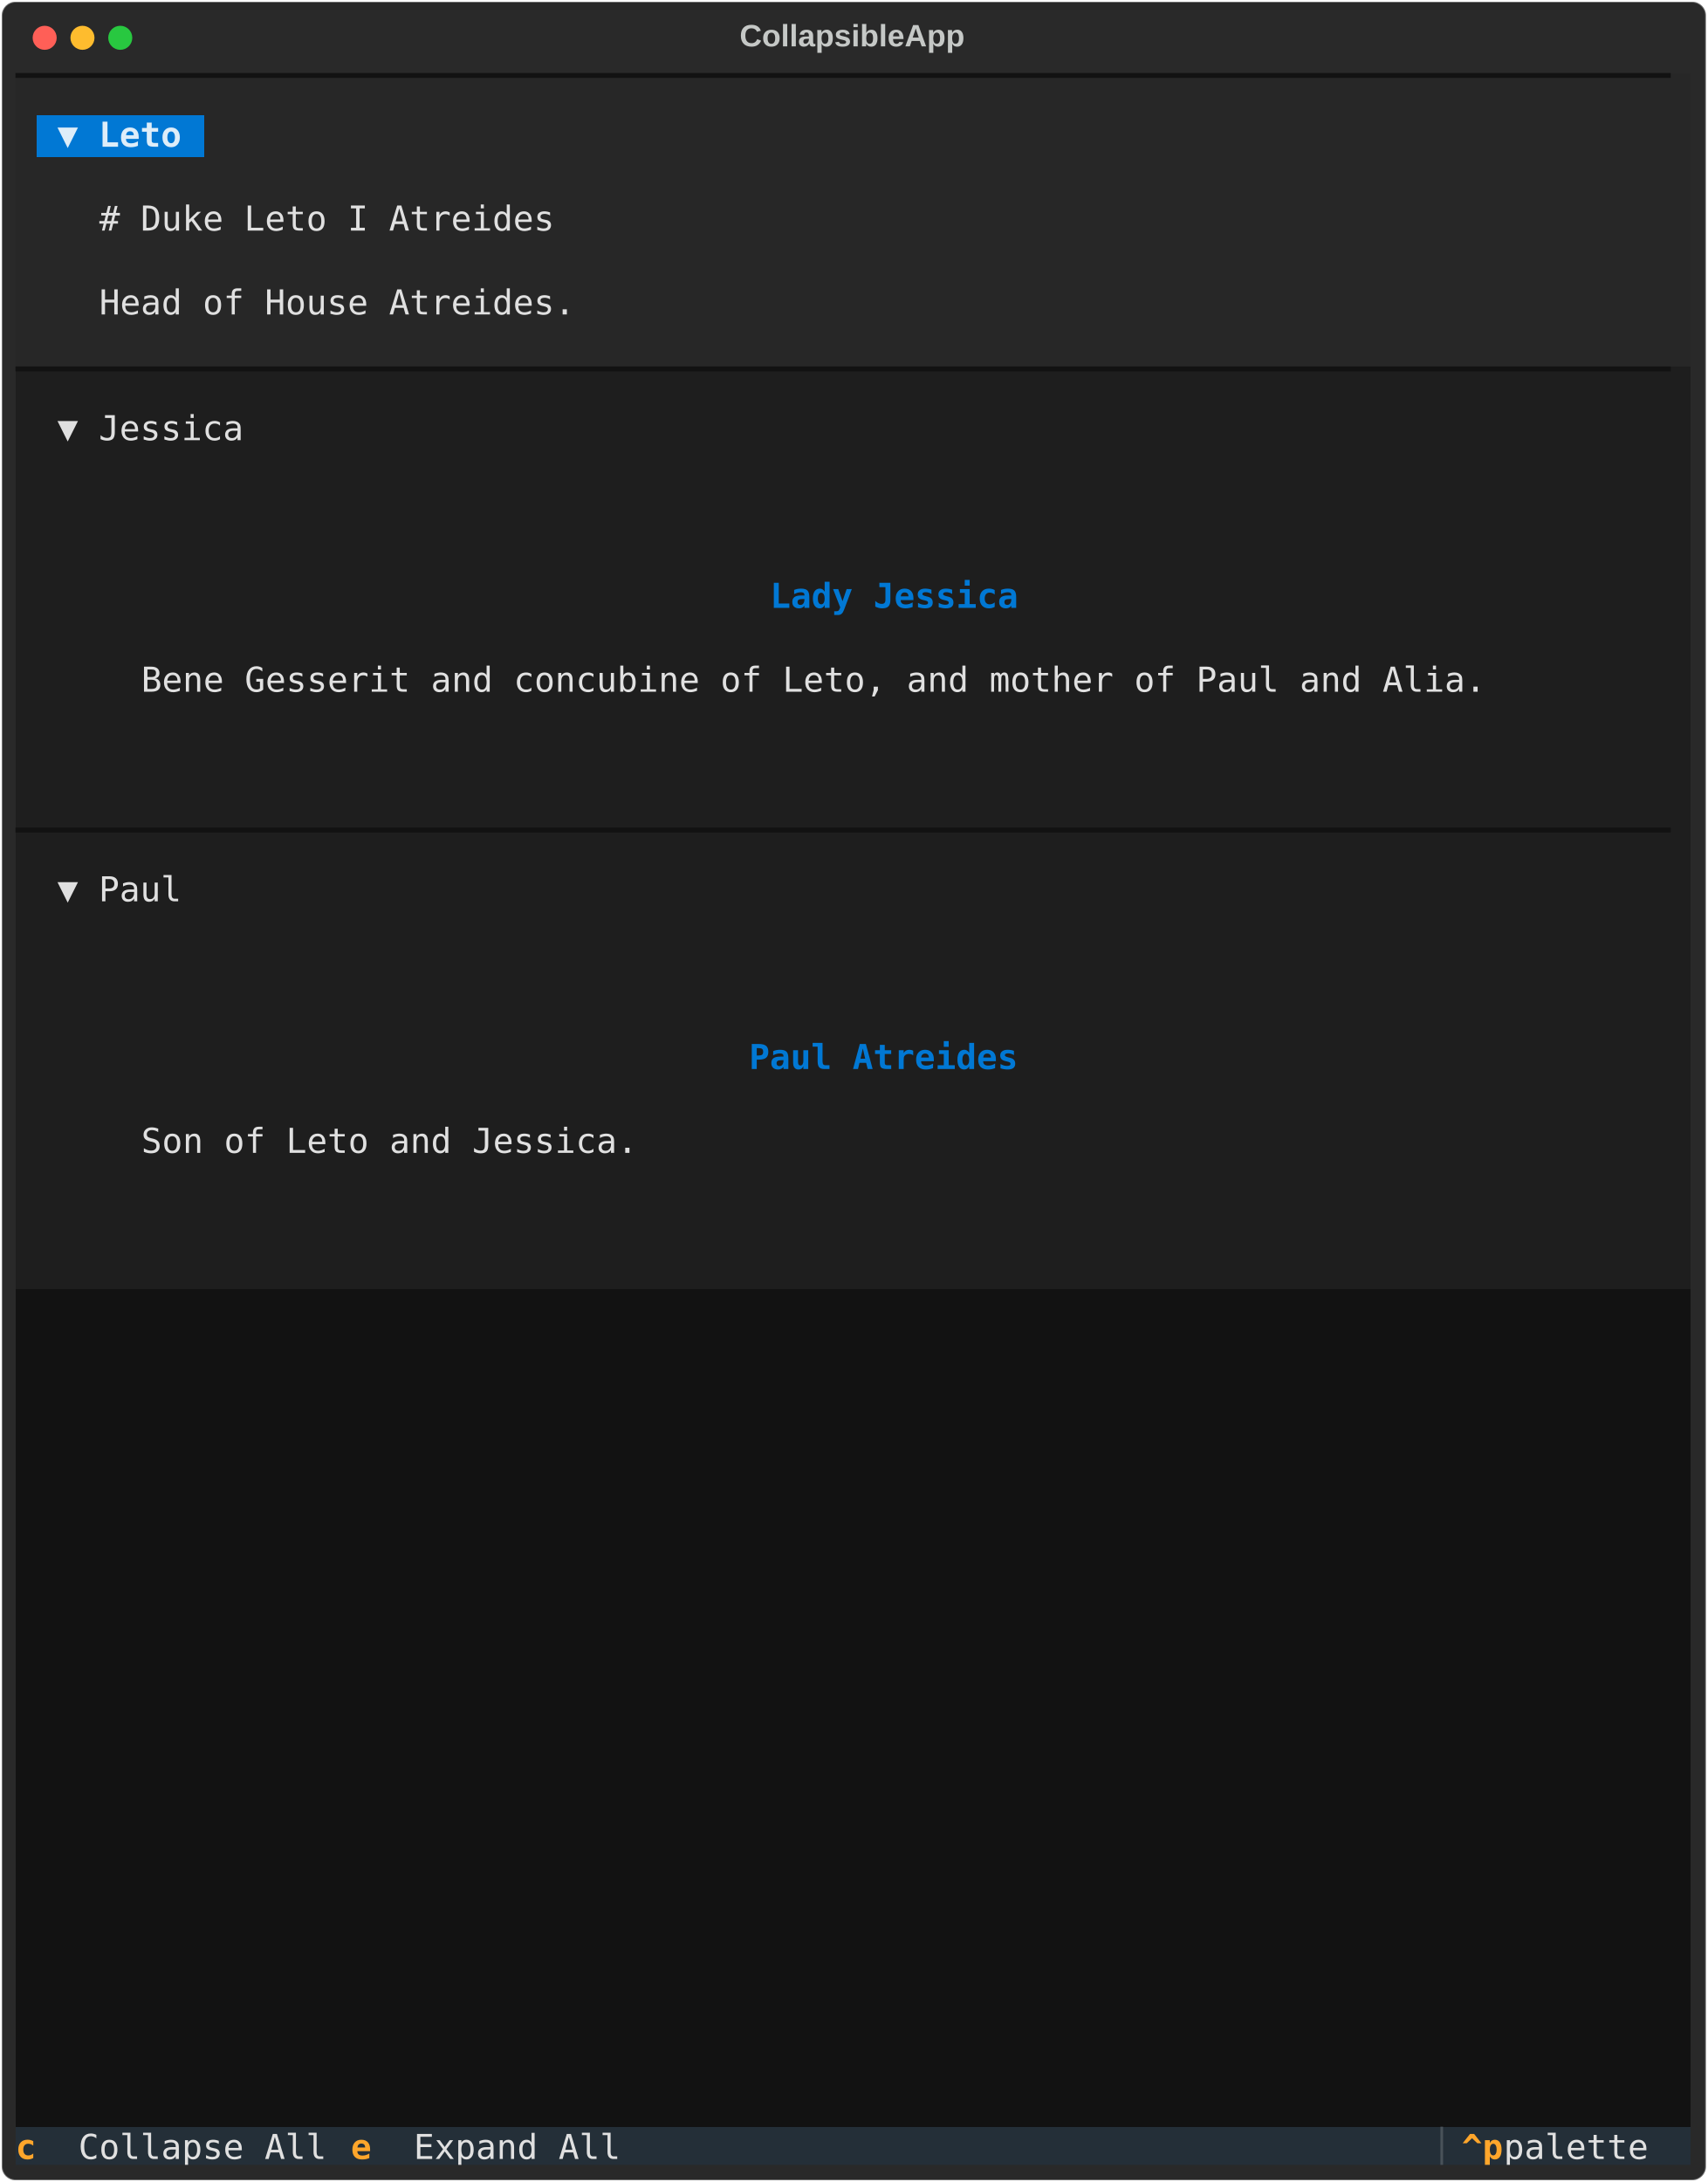
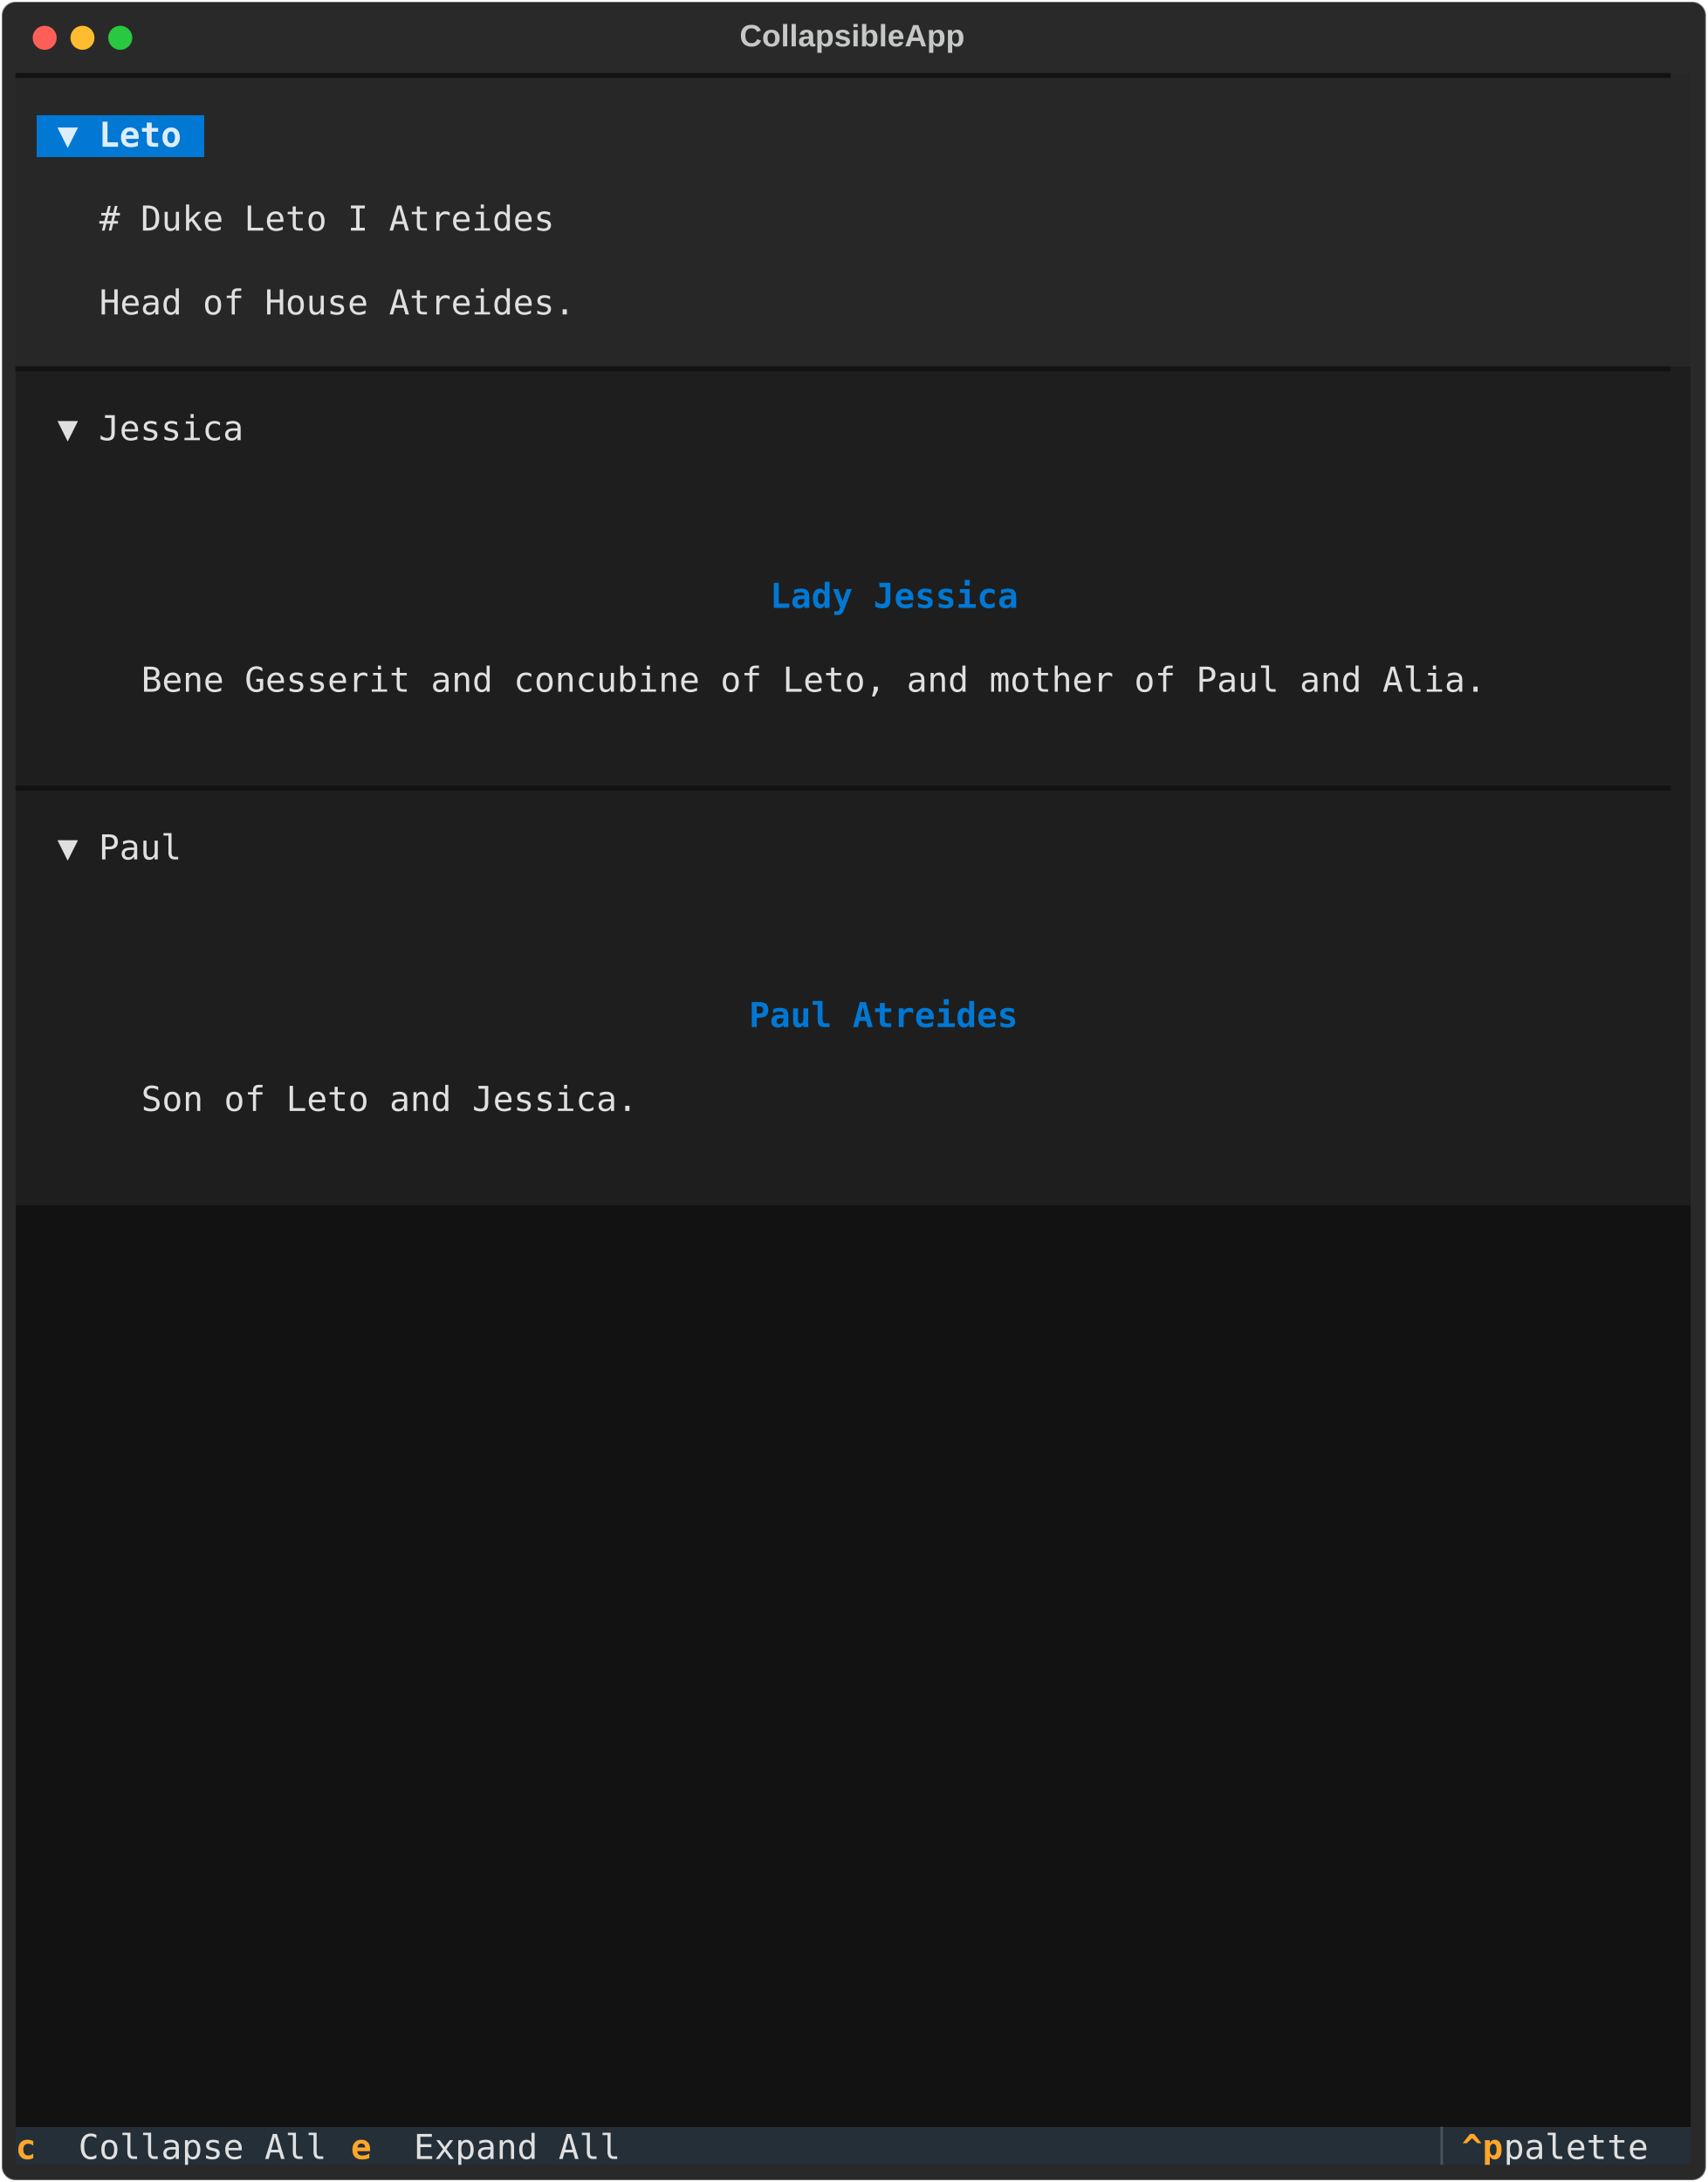
<svg xmlns="http://www.w3.org/2000/svg" class="rich-terminal" viewBox="0 0 994 1270.0">
  <style>

    @font-face {
        font-family: "Fira Code";
        src: local("FiraCode-Regular"),
                url("https://cdnjs.cloudflare.com/ajax/libs/firacode/6.2.0/woff2/FiraCode-Regular.woff2") format("woff2"),
                url("https://cdnjs.cloudflare.com/ajax/libs/firacode/6.2.0/woff/FiraCode-Regular.woff") format("woff");
        font-style: normal;
        font-weight: 400;
    }
    @font-face {
        font-family: "Fira Code";
        src: local("FiraCode-Bold"),
                url("https://cdnjs.cloudflare.com/ajax/libs/firacode/6.2.0/woff2/FiraCode-Bold.woff2") format("woff2"),
                url("https://cdnjs.cloudflare.com/ajax/libs/firacode/6.2.0/woff/FiraCode-Bold.woff") format("woff");
        font-style: bold;
        font-weight: 700;
    }

    .terminal-matrix {
        font-family: Fira Code, monospace;
        font-size: 20px;
        line-height: 24.4px;
        font-variant-east-asian: full-width;
    }

    .terminal-title {
        font-size: 18px;
        font-weight: bold;
        font-family: arial;
    }

    .terminal-r1 { fill: #121212 }
.terminal-r2 { fill: #c5c8c6 }
.terminal-r3 { fill: #ddedf9;font-weight: bold }
.terminal-r4 { fill: #e0e0e0 }
.terminal-r5 { fill: #0178d4;font-weight: bold }
.terminal-r6 { fill: #ffa62b;font-weight: bold }
.terminal-r7 { fill: #495259 }
    </style>
  <defs>
    <clipPath id="terminal-clip-terminal">
      <rect x="0" y="0" width="975.0" height="1219.0" />
    </clipPath>
    <clipPath id="terminal-line-0">
      <rect x="0" y="1.5" width="976" height="24.65" />
    </clipPath>
    <clipPath id="terminal-line-1">
      <rect x="0" y="25.9" width="976" height="24.65" />
    </clipPath>
    <clipPath id="terminal-line-2">
      <rect x="0" y="50.3" width="976" height="24.65" />
    </clipPath>
    <clipPath id="terminal-line-3">
      <rect x="0" y="74.7" width="976" height="24.65" />
    </clipPath>
    <clipPath id="terminal-line-4">
      <rect x="0" y="99.1" width="976" height="24.65" />
    </clipPath>
    <clipPath id="terminal-line-5">
      <rect x="0" y="123.5" width="976" height="24.65" />
    </clipPath>
    <clipPath id="terminal-line-6">
      <rect x="0" y="147.9" width="976" height="24.65" />
    </clipPath>
    <clipPath id="terminal-line-7">
      <rect x="0" y="172.3" width="976" height="24.65" />
    </clipPath>
    <clipPath id="terminal-line-8">
      <rect x="0" y="196.7" width="976" height="24.65" />
    </clipPath>
    <clipPath id="terminal-line-9">
      <rect x="0" y="221.1" width="976" height="24.65" />
    </clipPath>
    <clipPath id="terminal-line-10">
      <rect x="0" y="245.5" width="976" height="24.65" />
    </clipPath>
    <clipPath id="terminal-line-11">
      <rect x="0" y="269.9" width="976" height="24.65" />
    </clipPath>
    <clipPath id="terminal-line-12">
      <rect x="0" y="294.3" width="976" height="24.65" />
    </clipPath>
    <clipPath id="terminal-line-13">
      <rect x="0" y="318.7" width="976" height="24.65" />
    </clipPath>
    <clipPath id="terminal-line-14">
      <rect x="0" y="343.1" width="976" height="24.65" />
    </clipPath>
    <clipPath id="terminal-line-15">
      <rect x="0" y="367.5" width="976" height="24.65" />
    </clipPath>
    <clipPath id="terminal-line-16">
      <rect x="0" y="391.9" width="976" height="24.65" />
    </clipPath>
    <clipPath id="terminal-line-17">
      <rect x="0" y="416.3" width="976" height="24.65" />
    </clipPath>
    <clipPath id="terminal-line-18">
      <rect x="0" y="440.7" width="976" height="24.65" />
    </clipPath>
    <clipPath id="terminal-line-19">
      <rect x="0" y="465.1" width="976" height="24.65" />
    </clipPath>
    <clipPath id="terminal-line-20">
      <rect x="0" y="489.5" width="976" height="24.65" />
    </clipPath>
    <clipPath id="terminal-line-21">
      <rect x="0" y="513.9" width="976" height="24.65" />
    </clipPath>
    <clipPath id="terminal-line-22">
      <rect x="0" y="538.3" width="976" height="24.65" />
    </clipPath>
    <clipPath id="terminal-line-23">
      <rect x="0" y="562.7" width="976" height="24.65" />
    </clipPath>
    <clipPath id="terminal-line-24">
      <rect x="0" y="587.1" width="976" height="24.65" />
    </clipPath>
    <clipPath id="terminal-line-25">
      <rect x="0" y="611.5" width="976" height="24.65" />
    </clipPath>
    <clipPath id="terminal-line-26">
      <rect x="0" y="635.9" width="976" height="24.65" />
    </clipPath>
    <clipPath id="terminal-line-27">
      <rect x="0" y="660.3" width="976" height="24.65" />
    </clipPath>
    <clipPath id="terminal-line-28">
      <rect x="0" y="684.7" width="976" height="24.65" />
    </clipPath>
    <clipPath id="terminal-line-29">
      <rect x="0" y="709.1" width="976" height="24.65" />
    </clipPath>
    <clipPath id="terminal-line-30">
      <rect x="0" y="733.5" width="976" height="24.65" />
    </clipPath>
    <clipPath id="terminal-line-31">
      <rect x="0" y="757.9" width="976" height="24.65" />
    </clipPath>
    <clipPath id="terminal-line-32">
      <rect x="0" y="782.3" width="976" height="24.65" />
    </clipPath>
    <clipPath id="terminal-line-33">
      <rect x="0" y="806.7" width="976" height="24.65" />
    </clipPath>
    <clipPath id="terminal-line-34">
      <rect x="0" y="831.1" width="976" height="24.65" />
    </clipPath>
    <clipPath id="terminal-line-35">
      <rect x="0" y="855.5" width="976" height="24.65" />
    </clipPath>
    <clipPath id="terminal-line-36">
      <rect x="0" y="879.9" width="976" height="24.65" />
    </clipPath>
    <clipPath id="terminal-line-37">
      <rect x="0" y="904.3" width="976" height="24.65" />
    </clipPath>
    <clipPath id="terminal-line-38">
      <rect x="0" y="928.7" width="976" height="24.65" />
    </clipPath>
    <clipPath id="terminal-line-39">
      <rect x="0" y="953.1" width="976" height="24.65" />
    </clipPath>
    <clipPath id="terminal-line-40">
      <rect x="0" y="977.5" width="976" height="24.65" />
    </clipPath>
    <clipPath id="terminal-line-41">
      <rect x="0" y="1001.9" width="976" height="24.65" />
    </clipPath>
    <clipPath id="terminal-line-42">
      <rect x="0" y="1026.3" width="976" height="24.65" />
    </clipPath>
    <clipPath id="terminal-line-43">
      <rect x="0" y="1050.7" width="976" height="24.65" />
    </clipPath>
    <clipPath id="terminal-line-44">
      <rect x="0" y="1075.1" width="976" height="24.65" />
    </clipPath>
    <clipPath id="terminal-line-45">
      <rect x="0" y="1099.5" width="976" height="24.65" />
    </clipPath>
    <clipPath id="terminal-line-46">
      <rect x="0" y="1123.9" width="976" height="24.65" />
    </clipPath>
    <clipPath id="terminal-line-47">
      <rect x="0" y="1148.3" width="976" height="24.65" />
    </clipPath>
    <clipPath id="terminal-line-48">
      <rect x="0" y="1172.7" width="976" height="24.65" />
    </clipPath>
  </defs>
  <rect fill="#292929" stroke="rgba(255,255,255,0.35)" stroke-width="1" x="1" y="1" width="992" height="1268" rx="8" />
  <text class="terminal-title" fill="#c5c8c6" text-anchor="middle" x="496" y="27">CollapsibleApp</text>
  <g transform="translate(26,22)">
    <circle cx="0" cy="0" r="7" fill="#ff5f57" />
    <circle cx="22" cy="0" r="7" fill="#febc2e" />
    <circle cx="44" cy="0" r="7" fill="#28c840" />
  </g>
  <g transform="translate(9, 41)" clip-path="url(#terminal-clip-terminal)">
    <rect fill="#272727" x="0" y="1.5" width="976" height="24.65" shape-rendering="crispEdges" />
    <rect fill="#272727" x="0" y="25.9" width="12.2" height="24.65" shape-rendering="crispEdges" />
    <rect fill="#0178d4" x="12.2" y="25.9" width="12.2" height="24.65" shape-rendering="crispEdges" />
    <rect fill="#0178d4" x="24.4" y="25.9" width="73.2" height="24.65" shape-rendering="crispEdges" />
    <rect fill="#0178d4" x="97.6" y="25.9" width="12.2" height="24.65" shape-rendering="crispEdges" />
    <rect fill="#272727" x="109.8" y="25.9" width="866.2" height="24.65" shape-rendering="crispEdges" />
    <rect fill="#272727" x="0" y="50.3" width="976" height="24.65" shape-rendering="crispEdges" />
    <rect fill="#272727" x="0" y="74.7" width="48.8" height="24.65" shape-rendering="crispEdges" />
    <rect fill="#272727" x="48.8" y="74.7" width="268.4" height="24.65" shape-rendering="crispEdges" />
    <rect fill="#272727" x="317.2" y="74.7" width="658.8" height="24.65" shape-rendering="crispEdges" />
    <rect fill="#272727" x="0" y="99.1" width="48.8" height="24.65" shape-rendering="crispEdges" />
    <rect fill="#272727" x="48.8" y="99.1" width="0" height="24.65" shape-rendering="crispEdges" />
    <rect fill="#272727" x="48.8" y="99.1" width="927.2" height="24.65" shape-rendering="crispEdges" />
    <rect fill="#272727" x="0" y="123.5" width="48.8" height="24.65" shape-rendering="crispEdges" />
    <rect fill="#272727" x="48.8" y="123.5" width="280.6" height="24.65" shape-rendering="crispEdges" />
    <rect fill="#272727" x="329.4" y="123.5" width="646.6" height="24.65" shape-rendering="crispEdges" />
    <rect fill="#272727" x="0" y="147.9" width="976" height="24.65" shape-rendering="crispEdges" />
    <rect fill="#1e1e1e" x="0" y="172.3" width="976" height="24.65" shape-rendering="crispEdges" />
    <rect fill="#1e1e1e" x="0" y="196.7" width="24.4" height="24.65" shape-rendering="crispEdges" />
    <rect fill="#1e1e1e" x="24.4" y="196.7" width="109.8" height="24.65" shape-rendering="crispEdges" />
    <rect fill="#1e1e1e" x="134.2" y="196.7" width="841.8" height="24.65" shape-rendering="crispEdges" />
    <rect fill="#1e1e1e" x="0" y="221.1" width="976" height="24.65" shape-rendering="crispEdges" />
    <rect fill="#1e1e1e" x="0" y="245.5" width="976" height="24.65" shape-rendering="crispEdges" />
    <rect fill="#1e1e1e" x="0" y="269.9" width="976" height="24.65" shape-rendering="crispEdges" />
    <rect fill="#1e1e1e" x="0" y="294.3" width="73.2" height="24.65" shape-rendering="crispEdges" />
    <rect fill="#1e1e1e" x="73.2" y="294.3" width="366" height="24.65" shape-rendering="crispEdges" />
    <rect fill="#1e1e1e" x="439.2" y="294.3" width="146.4" height="24.65" shape-rendering="crispEdges" />
    <rect fill="#1e1e1e" x="585.6" y="294.3" width="366" height="24.65" shape-rendering="crispEdges" />
    <rect fill="#1e1e1e" x="951.6" y="294.3" width="24.4" height="24.65" shape-rendering="crispEdges" />
    <rect fill="#1e1e1e" x="0" y="318.7" width="976" height="24.65" shape-rendering="crispEdges" />
    <rect fill="#1e1e1e" x="0" y="343.1" width="73.2" height="24.65" shape-rendering="crispEdges" />
    <rect fill="#1e1e1e" x="73.2" y="343.1" width="793" height="24.65" shape-rendering="crispEdges" />
    <rect fill="#1e1e1e" x="866.2" y="343.1" width="109.8" height="24.65" shape-rendering="crispEdges" />
    <rect fill="#1e1e1e" x="0" y="367.5" width="976" height="24.65" shape-rendering="crispEdges" />
    <rect fill="#1e1e1e" x="0" y="391.9" width="976" height="24.65" shape-rendering="crispEdges" />
    <rect fill="#1e1e1e" x="0" y="416.3" width="976" height="24.65" shape-rendering="crispEdges" />
-     <rect fill="#1e1e1e" x="0" y="440.7" width="976" height="24.65" shape-rendering="crispEdges" />
-     <rect fill="#1e1e1e" x="0" y="465.1" width="24.4" height="24.65" shape-rendering="crispEdges" />
-     <rect fill="#1e1e1e" x="24.4" y="465.1" width="73.2" height="24.65" shape-rendering="crispEdges" />
-     <rect fill="#1e1e1e" x="97.6" y="465.1" width="878.4" height="24.65" shape-rendering="crispEdges" />
+     <rect fill="#1e1e1e" x="0" y="440.7" width="24.4" height="24.65" shape-rendering="crispEdges" />
+     <rect fill="#1e1e1e" x="24.4" y="440.7" width="73.2" height="24.65" shape-rendering="crispEdges" />
+     <rect fill="#1e1e1e" x="97.6" y="440.7" width="878.4" height="24.65" shape-rendering="crispEdges" />
+     <rect fill="#1e1e1e" x="0" y="465.1" width="976" height="24.65" shape-rendering="crispEdges" />
    <rect fill="#1e1e1e" x="0" y="489.5" width="976" height="24.65" shape-rendering="crispEdges" />
    <rect fill="#1e1e1e" x="0" y="513.9" width="976" height="24.65" shape-rendering="crispEdges" />
-     <rect fill="#1e1e1e" x="0" y="538.3" width="976" height="24.65" shape-rendering="crispEdges" />
-     <rect fill="#1e1e1e" x="0" y="562.7" width="73.2" height="24.65" shape-rendering="crispEdges" />
-     <rect fill="#1e1e1e" x="73.2" y="562.7" width="353.8" height="24.65" shape-rendering="crispEdges" />
-     <rect fill="#1e1e1e" x="427" y="562.7" width="158.6" height="24.65" shape-rendering="crispEdges" />
-     <rect fill="#1e1e1e" x="585.6" y="562.7" width="366" height="24.65" shape-rendering="crispEdges" />
-     <rect fill="#1e1e1e" x="951.6" y="562.7" width="24.4" height="24.65" shape-rendering="crispEdges" />
-     <rect fill="#1e1e1e" x="0" y="587.1" width="976" height="24.65" shape-rendering="crispEdges" />
-     <rect fill="#1e1e1e" x="0" y="611.5" width="73.2" height="24.65" shape-rendering="crispEdges" />
-     <rect fill="#1e1e1e" x="73.2" y="611.5" width="292.8" height="24.65" shape-rendering="crispEdges" />
-     <rect fill="#1e1e1e" x="366" y="611.5" width="610" height="24.65" shape-rendering="crispEdges" />
+     <rect fill="#1e1e1e" x="0" y="538.3" width="73.2" height="24.65" shape-rendering="crispEdges" />
+     <rect fill="#1e1e1e" x="73.2" y="538.3" width="353.8" height="24.65" shape-rendering="crispEdges" />
+     <rect fill="#1e1e1e" x="427" y="538.3" width="158.6" height="24.65" shape-rendering="crispEdges" />
+     <rect fill="#1e1e1e" x="585.6" y="538.3" width="366" height="24.65" shape-rendering="crispEdges" />
+     <rect fill="#1e1e1e" x="951.6" y="538.3" width="24.4" height="24.65" shape-rendering="crispEdges" />
+     <rect fill="#1e1e1e" x="0" y="562.7" width="976" height="24.65" shape-rendering="crispEdges" />
+     <rect fill="#1e1e1e" x="0" y="587.1" width="73.2" height="24.65" shape-rendering="crispEdges" />
+     <rect fill="#1e1e1e" x="73.2" y="587.1" width="292.8" height="24.65" shape-rendering="crispEdges" />
+     <rect fill="#1e1e1e" x="366" y="587.1" width="610" height="24.65" shape-rendering="crispEdges" />
+     <rect fill="#1e1e1e" x="0" y="611.5" width="976" height="24.65" shape-rendering="crispEdges" />
    <rect fill="#1e1e1e" x="0" y="635.9" width="976" height="24.65" shape-rendering="crispEdges" />
-     <rect fill="#1e1e1e" x="0" y="660.3" width="976" height="24.65" shape-rendering="crispEdges" />
-     <rect fill="#1e1e1e" x="0" y="684.7" width="976" height="24.65" shape-rendering="crispEdges" />
+     <rect fill="#121212" x="0" y="660.3" width="976" height="24.65" shape-rendering="crispEdges" />
+     <rect fill="#121212" x="0" y="684.7" width="976" height="24.65" shape-rendering="crispEdges" />
    <rect fill="#121212" x="0" y="709.1" width="976" height="24.65" shape-rendering="crispEdges" />
    <rect fill="#121212" x="0" y="733.5" width="976" height="24.65" shape-rendering="crispEdges" />
    <rect fill="#121212" x="0" y="757.9" width="976" height="24.65" shape-rendering="crispEdges" />
    <rect fill="#121212" x="0" y="782.3" width="976" height="24.65" shape-rendering="crispEdges" />
    <rect fill="#121212" x="0" y="806.7" width="976" height="24.65" shape-rendering="crispEdges" />
    <rect fill="#121212" x="0" y="831.1" width="976" height="24.65" shape-rendering="crispEdges" />
    <rect fill="#121212" x="0" y="855.5" width="976" height="24.65" shape-rendering="crispEdges" />
    <rect fill="#121212" x="0" y="879.9" width="976" height="24.65" shape-rendering="crispEdges" />
    <rect fill="#121212" x="0" y="904.3" width="976" height="24.65" shape-rendering="crispEdges" />
    <rect fill="#121212" x="0" y="928.7" width="976" height="24.65" shape-rendering="crispEdges" />
    <rect fill="#121212" x="0" y="953.1" width="976" height="24.65" shape-rendering="crispEdges" />
    <rect fill="#121212" x="0" y="977.5" width="976" height="24.65" shape-rendering="crispEdges" />
    <rect fill="#121212" x="0" y="1001.9" width="976" height="24.65" shape-rendering="crispEdges" />
    <rect fill="#121212" x="0" y="1026.3" width="976" height="24.65" shape-rendering="crispEdges" />
    <rect fill="#121212" x="0" y="1050.7" width="976" height="24.65" shape-rendering="crispEdges" />
    <rect fill="#121212" x="0" y="1075.1" width="976" height="24.65" shape-rendering="crispEdges" />
    <rect fill="#121212" x="0" y="1099.5" width="976" height="24.65" shape-rendering="crispEdges" />
    <rect fill="#121212" x="0" y="1123.9" width="976" height="24.65" shape-rendering="crispEdges" />
    <rect fill="#121212" x="0" y="1148.3" width="976" height="24.65" shape-rendering="crispEdges" />
    <rect fill="#121212" x="0" y="1172.7" width="976" height="24.65" shape-rendering="crispEdges" />
    <rect fill="#242f38" x="0" y="1197.1" width="36.6" height="24.65" shape-rendering="crispEdges" />
    <rect fill="#242f38" x="36.6" y="1197.1" width="158.6" height="24.65" shape-rendering="crispEdges" />
    <rect fill="#242f38" x="195.2" y="1197.1" width="36.6" height="24.65" shape-rendering="crispEdges" />
    <rect fill="#242f38" x="231.8" y="1197.1" width="134.2" height="24.65" shape-rendering="crispEdges" />
    <rect fill="#242f38" x="366" y="1197.1" width="463.6" height="24.65" shape-rendering="crispEdges" />
    <rect fill="#242f38" x="829.6" y="1197.1" width="12.2" height="24.65" shape-rendering="crispEdges" />
    <rect fill="#242f38" x="841.8" y="1197.1" width="24.4" height="24.65" shape-rendering="crispEdges" />
    <rect fill="#242f38" x="866.2" y="1197.1" width="97.6" height="24.65" shape-rendering="crispEdges" />
    <rect fill="#242f38" x="963.8" y="1197.1" width="12.2" height="24.65" shape-rendering="crispEdges" />
    <g class="terminal-matrix">
      <text class="terminal-r1" x="0" y="20" textLength="976" clip-path="url(#terminal-line-0)">▔▔▔▔▔▔▔▔▔▔▔▔▔▔▔▔▔▔▔▔▔▔▔▔▔▔▔▔▔▔▔▔▔▔▔▔▔▔▔▔▔▔▔▔▔▔▔▔▔▔▔▔▔▔▔▔▔▔▔▔▔▔▔▔▔▔▔▔▔▔▔▔▔▔▔▔▔▔▔▔</text>
      <text class="terminal-r2" x="976" y="20" textLength="12.2" clip-path="url(#terminal-line-0)">
</text>
      <text class="terminal-r3" x="24.4" y="44.4" textLength="73.2" clip-path="url(#terminal-line-1)">▼ Leto</text>
      <text class="terminal-r2" x="976" y="44.4" textLength="12.2" clip-path="url(#terminal-line-1)">
</text>
      <text class="terminal-r2" x="976" y="68.8" textLength="12.2" clip-path="url(#terminal-line-2)">
</text>
      <text class="terminal-r4" x="48.8" y="93.2" textLength="268.4" clip-path="url(#terminal-line-3)"># Duke Leto I Atreides</text>
      <text class="terminal-r2" x="976" y="93.2" textLength="12.2" clip-path="url(#terminal-line-3)">
</text>
      <text class="terminal-r2" x="976" y="117.6" textLength="12.2" clip-path="url(#terminal-line-4)">
</text>
      <text class="terminal-r4" x="48.8" y="142" textLength="280.6" clip-path="url(#terminal-line-5)">Head of House Atreides.</text>
      <text class="terminal-r2" x="976" y="142" textLength="12.2" clip-path="url(#terminal-line-5)">
</text>
      <text class="terminal-r2" x="976" y="166.4" textLength="12.2" clip-path="url(#terminal-line-6)">
</text>
      <text class="terminal-r1" x="0" y="190.8" textLength="976" clip-path="url(#terminal-line-7)">▔▔▔▔▔▔▔▔▔▔▔▔▔▔▔▔▔▔▔▔▔▔▔▔▔▔▔▔▔▔▔▔▔▔▔▔▔▔▔▔▔▔▔▔▔▔▔▔▔▔▔▔▔▔▔▔▔▔▔▔▔▔▔▔▔▔▔▔▔▔▔▔▔▔▔▔▔▔▔▔</text>
      <text class="terminal-r2" x="976" y="190.8" textLength="12.2" clip-path="url(#terminal-line-7)">
</text>
      <text class="terminal-r4" x="24.4" y="215.2" textLength="109.8" clip-path="url(#terminal-line-8)">▼ Jessica</text>
      <text class="terminal-r2" x="976" y="215.2" textLength="12.2" clip-path="url(#terminal-line-8)">
</text>
      <text class="terminal-r2" x="976" y="239.6" textLength="12.2" clip-path="url(#terminal-line-9)">
</text>
      <text class="terminal-r2" x="976" y="264" textLength="12.2" clip-path="url(#terminal-line-10)">
</text>
      <text class="terminal-r2" x="976" y="288.4" textLength="12.2" clip-path="url(#terminal-line-11)">
</text>
      <text class="terminal-r5" x="439.2" y="312.8" textLength="146.4" clip-path="url(#terminal-line-12)">Lady Jessica</text>
      <text class="terminal-r2" x="976" y="312.8" textLength="12.2" clip-path="url(#terminal-line-12)">
</text>
      <text class="terminal-r2" x="976" y="337.2" textLength="12.2" clip-path="url(#terminal-line-13)">
</text>
      <text class="terminal-r4" x="73.2" y="361.6" textLength="793" clip-path="url(#terminal-line-14)">Bene Gesserit and concubine of Leto, and mother of Paul and Alia.</text>
      <text class="terminal-r2" x="976" y="361.6" textLength="12.2" clip-path="url(#terminal-line-14)">
</text>
      <text class="terminal-r2" x="976" y="386" textLength="12.2" clip-path="url(#terminal-line-15)">
</text>
      <text class="terminal-r2" x="976" y="410.4" textLength="12.2" clip-path="url(#terminal-line-16)">
</text>
+       <text class="terminal-r1" x="0" y="434.8" textLength="976" clip-path="url(#terminal-line-17)">▔▔▔▔▔▔▔▔▔▔▔▔▔▔▔▔▔▔▔▔▔▔▔▔▔▔▔▔▔▔▔▔▔▔▔▔▔▔▔▔▔▔▔▔▔▔▔▔▔▔▔▔▔▔▔▔▔▔▔▔▔▔▔▔▔▔▔▔▔▔▔▔▔▔▔▔▔▔▔▔</text>
      <text class="terminal-r2" x="976" y="434.8" textLength="12.2" clip-path="url(#terminal-line-17)">
</text>
-       <text class="terminal-r1" x="0" y="459.2" textLength="976" clip-path="url(#terminal-line-18)">▔▔▔▔▔▔▔▔▔▔▔▔▔▔▔▔▔▔▔▔▔▔▔▔▔▔▔▔▔▔▔▔▔▔▔▔▔▔▔▔▔▔▔▔▔▔▔▔▔▔▔▔▔▔▔▔▔▔▔▔▔▔▔▔▔▔▔▔▔▔▔▔▔▔▔▔▔▔▔▔</text>
+       <text class="terminal-r4" x="24.4" y="459.2" textLength="73.2" clip-path="url(#terminal-line-18)">▼ Paul</text>
      <text class="terminal-r2" x="976" y="459.2" textLength="12.2" clip-path="url(#terminal-line-18)">
</text>
-       <text class="terminal-r4" x="24.4" y="483.6" textLength="73.2" clip-path="url(#terminal-line-19)">▼ Paul</text>
      <text class="terminal-r2" x="976" y="483.6" textLength="12.2" clip-path="url(#terminal-line-19)">
</text>
      <text class="terminal-r2" x="976" y="508" textLength="12.2" clip-path="url(#terminal-line-20)">
</text>
      <text class="terminal-r2" x="976" y="532.4" textLength="12.2" clip-path="url(#terminal-line-21)">
</text>
+       <text class="terminal-r5" x="427" y="556.8" textLength="158.6" clip-path="url(#terminal-line-22)">Paul Atreides</text>
      <text class="terminal-r2" x="976" y="556.8" textLength="12.2" clip-path="url(#terminal-line-22)">
</text>
-       <text class="terminal-r5" x="427" y="581.2" textLength="158.6" clip-path="url(#terminal-line-23)">Paul Atreides</text>
      <text class="terminal-r2" x="976" y="581.2" textLength="12.2" clip-path="url(#terminal-line-23)">
</text>
+       <text class="terminal-r4" x="73.2" y="605.6" textLength="292.8" clip-path="url(#terminal-line-24)">Son of Leto and Jessica.</text>
      <text class="terminal-r2" x="976" y="605.6" textLength="12.2" clip-path="url(#terminal-line-24)">
</text>
-       <text class="terminal-r4" x="73.2" y="630" textLength="292.8" clip-path="url(#terminal-line-25)">Son of Leto and Jessica.</text>
      <text class="terminal-r2" x="976" y="630" textLength="12.2" clip-path="url(#terminal-line-25)">
</text>
      <text class="terminal-r2" x="976" y="654.4" textLength="12.2" clip-path="url(#terminal-line-26)">
</text>
      <text class="terminal-r2" x="976" y="678.8" textLength="12.2" clip-path="url(#terminal-line-27)">
</text>
      <text class="terminal-r2" x="976" y="703.2" textLength="12.2" clip-path="url(#terminal-line-28)">
</text>
      <text class="terminal-r2" x="976" y="727.6" textLength="12.2" clip-path="url(#terminal-line-29)">
</text>
      <text class="terminal-r2" x="976" y="752" textLength="12.2" clip-path="url(#terminal-line-30)">
</text>
      <text class="terminal-r2" x="976" y="776.4" textLength="12.2" clip-path="url(#terminal-line-31)">
</text>
      <text class="terminal-r2" x="976" y="800.8" textLength="12.2" clip-path="url(#terminal-line-32)">
</text>
      <text class="terminal-r2" x="976" y="825.2" textLength="12.2" clip-path="url(#terminal-line-33)">
</text>
      <text class="terminal-r2" x="976" y="849.6" textLength="12.2" clip-path="url(#terminal-line-34)">
</text>
      <text class="terminal-r2" x="976" y="874" textLength="12.2" clip-path="url(#terminal-line-35)">
</text>
      <text class="terminal-r2" x="976" y="898.4" textLength="12.2" clip-path="url(#terminal-line-36)">
</text>
      <text class="terminal-r2" x="976" y="922.8" textLength="12.2" clip-path="url(#terminal-line-37)">
</text>
      <text class="terminal-r2" x="976" y="947.2" textLength="12.2" clip-path="url(#terminal-line-38)">
</text>
      <text class="terminal-r2" x="976" y="971.6" textLength="12.2" clip-path="url(#terminal-line-39)">
</text>
      <text class="terminal-r2" x="976" y="996" textLength="12.2" clip-path="url(#terminal-line-40)">
</text>
      <text class="terminal-r2" x="976" y="1020.4" textLength="12.2" clip-path="url(#terminal-line-41)">
</text>
      <text class="terminal-r2" x="976" y="1044.8" textLength="12.2" clip-path="url(#terminal-line-42)">
</text>
      <text class="terminal-r2" x="976" y="1069.2" textLength="12.2" clip-path="url(#terminal-line-43)">
</text>
      <text class="terminal-r2" x="976" y="1093.6" textLength="12.2" clip-path="url(#terminal-line-44)">
</text>
      <text class="terminal-r2" x="976" y="1118" textLength="12.2" clip-path="url(#terminal-line-45)">
</text>
      <text class="terminal-r2" x="976" y="1142.4" textLength="12.2" clip-path="url(#terminal-line-46)">
</text>
      <text class="terminal-r2" x="976" y="1166.8" textLength="12.2" clip-path="url(#terminal-line-47)">
</text>
      <text class="terminal-r2" x="976" y="1191.2" textLength="12.2" clip-path="url(#terminal-line-48)">
</text>
      <text class="terminal-r6" x="0" y="1215.6" textLength="36.6" clip-path="url(#terminal-line-49)"> c </text>
      <text class="terminal-r4" x="36.6" y="1215.6" textLength="158.6" clip-path="url(#terminal-line-49)">Collapse All </text>
      <text class="terminal-r6" x="195.2" y="1215.6" textLength="36.6" clip-path="url(#terminal-line-49)"> e </text>
      <text class="terminal-r4" x="231.8" y="1215.6" textLength="134.2" clip-path="url(#terminal-line-49)">Expand All </text>
      <text class="terminal-r7" x="829.6" y="1215.6" textLength="12.2" clip-path="url(#terminal-line-49)">▏</text>
      <text class="terminal-r6" x="841.8" y="1215.6" textLength="24.4" clip-path="url(#terminal-line-49)">^p</text>
      <text class="terminal-r4" x="866.2" y="1215.6" textLength="97.6" clip-path="url(#terminal-line-49)"> palette</text>
    </g>
  </g>
</svg>
